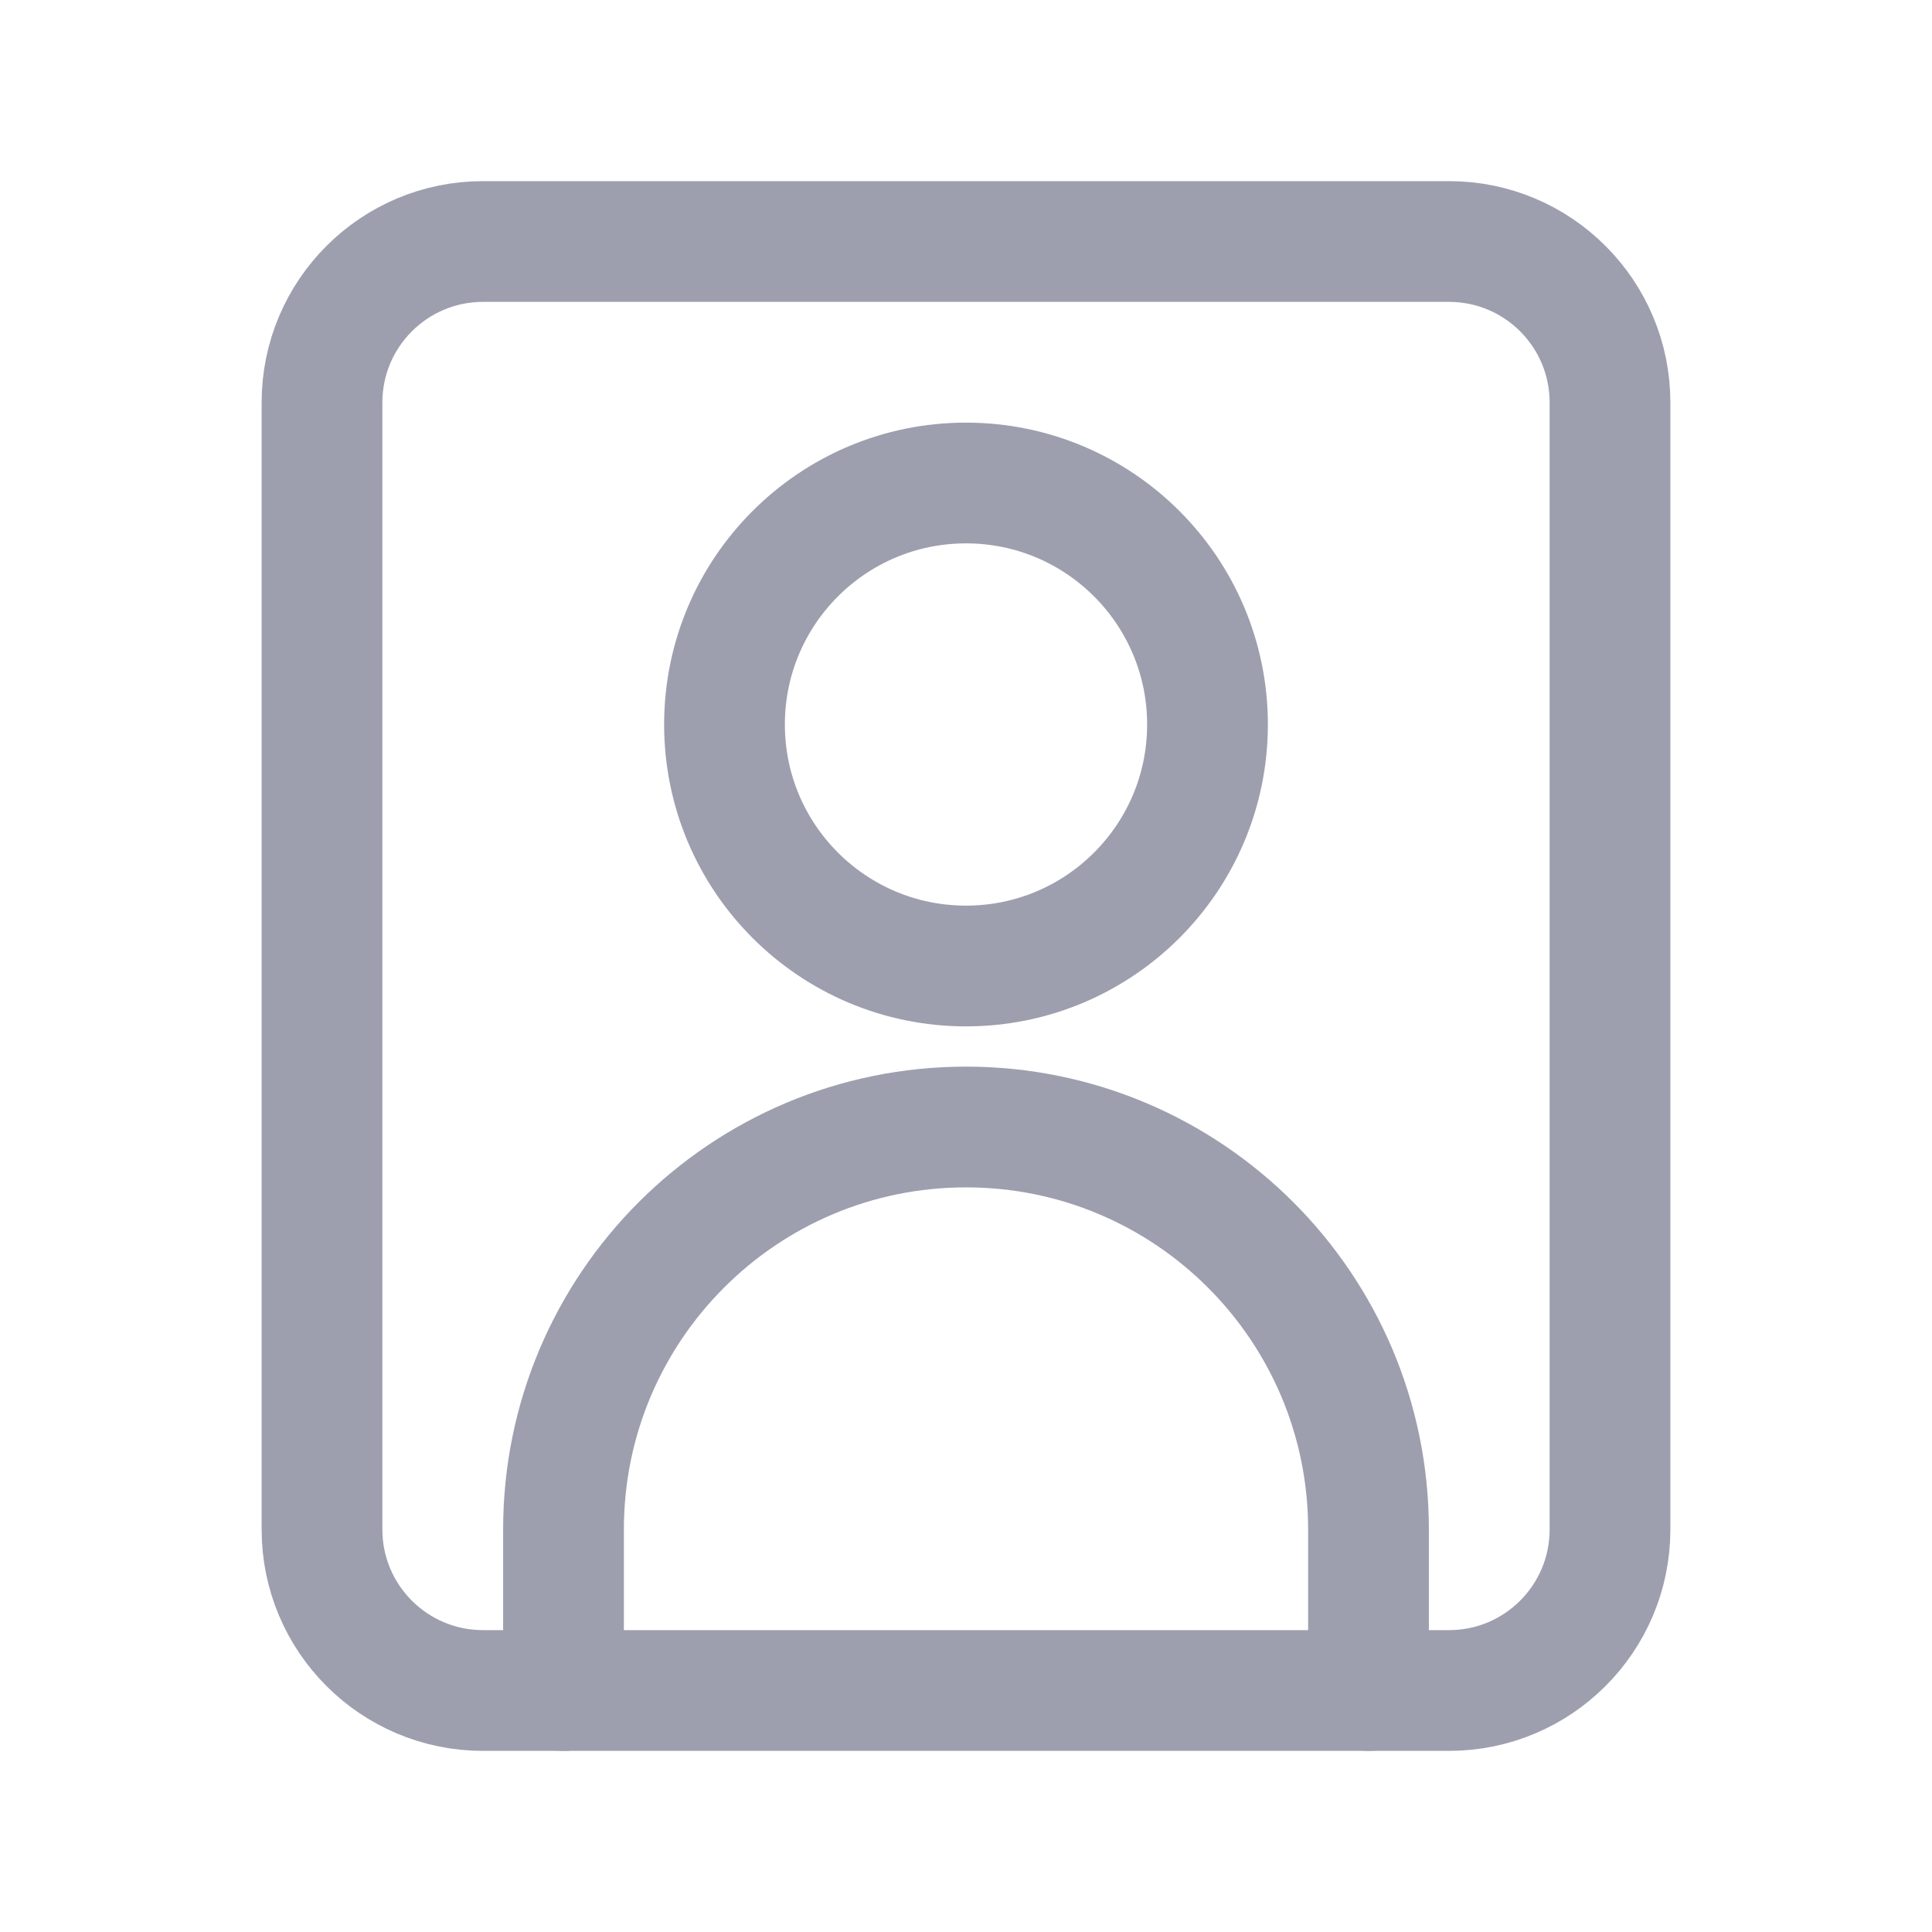
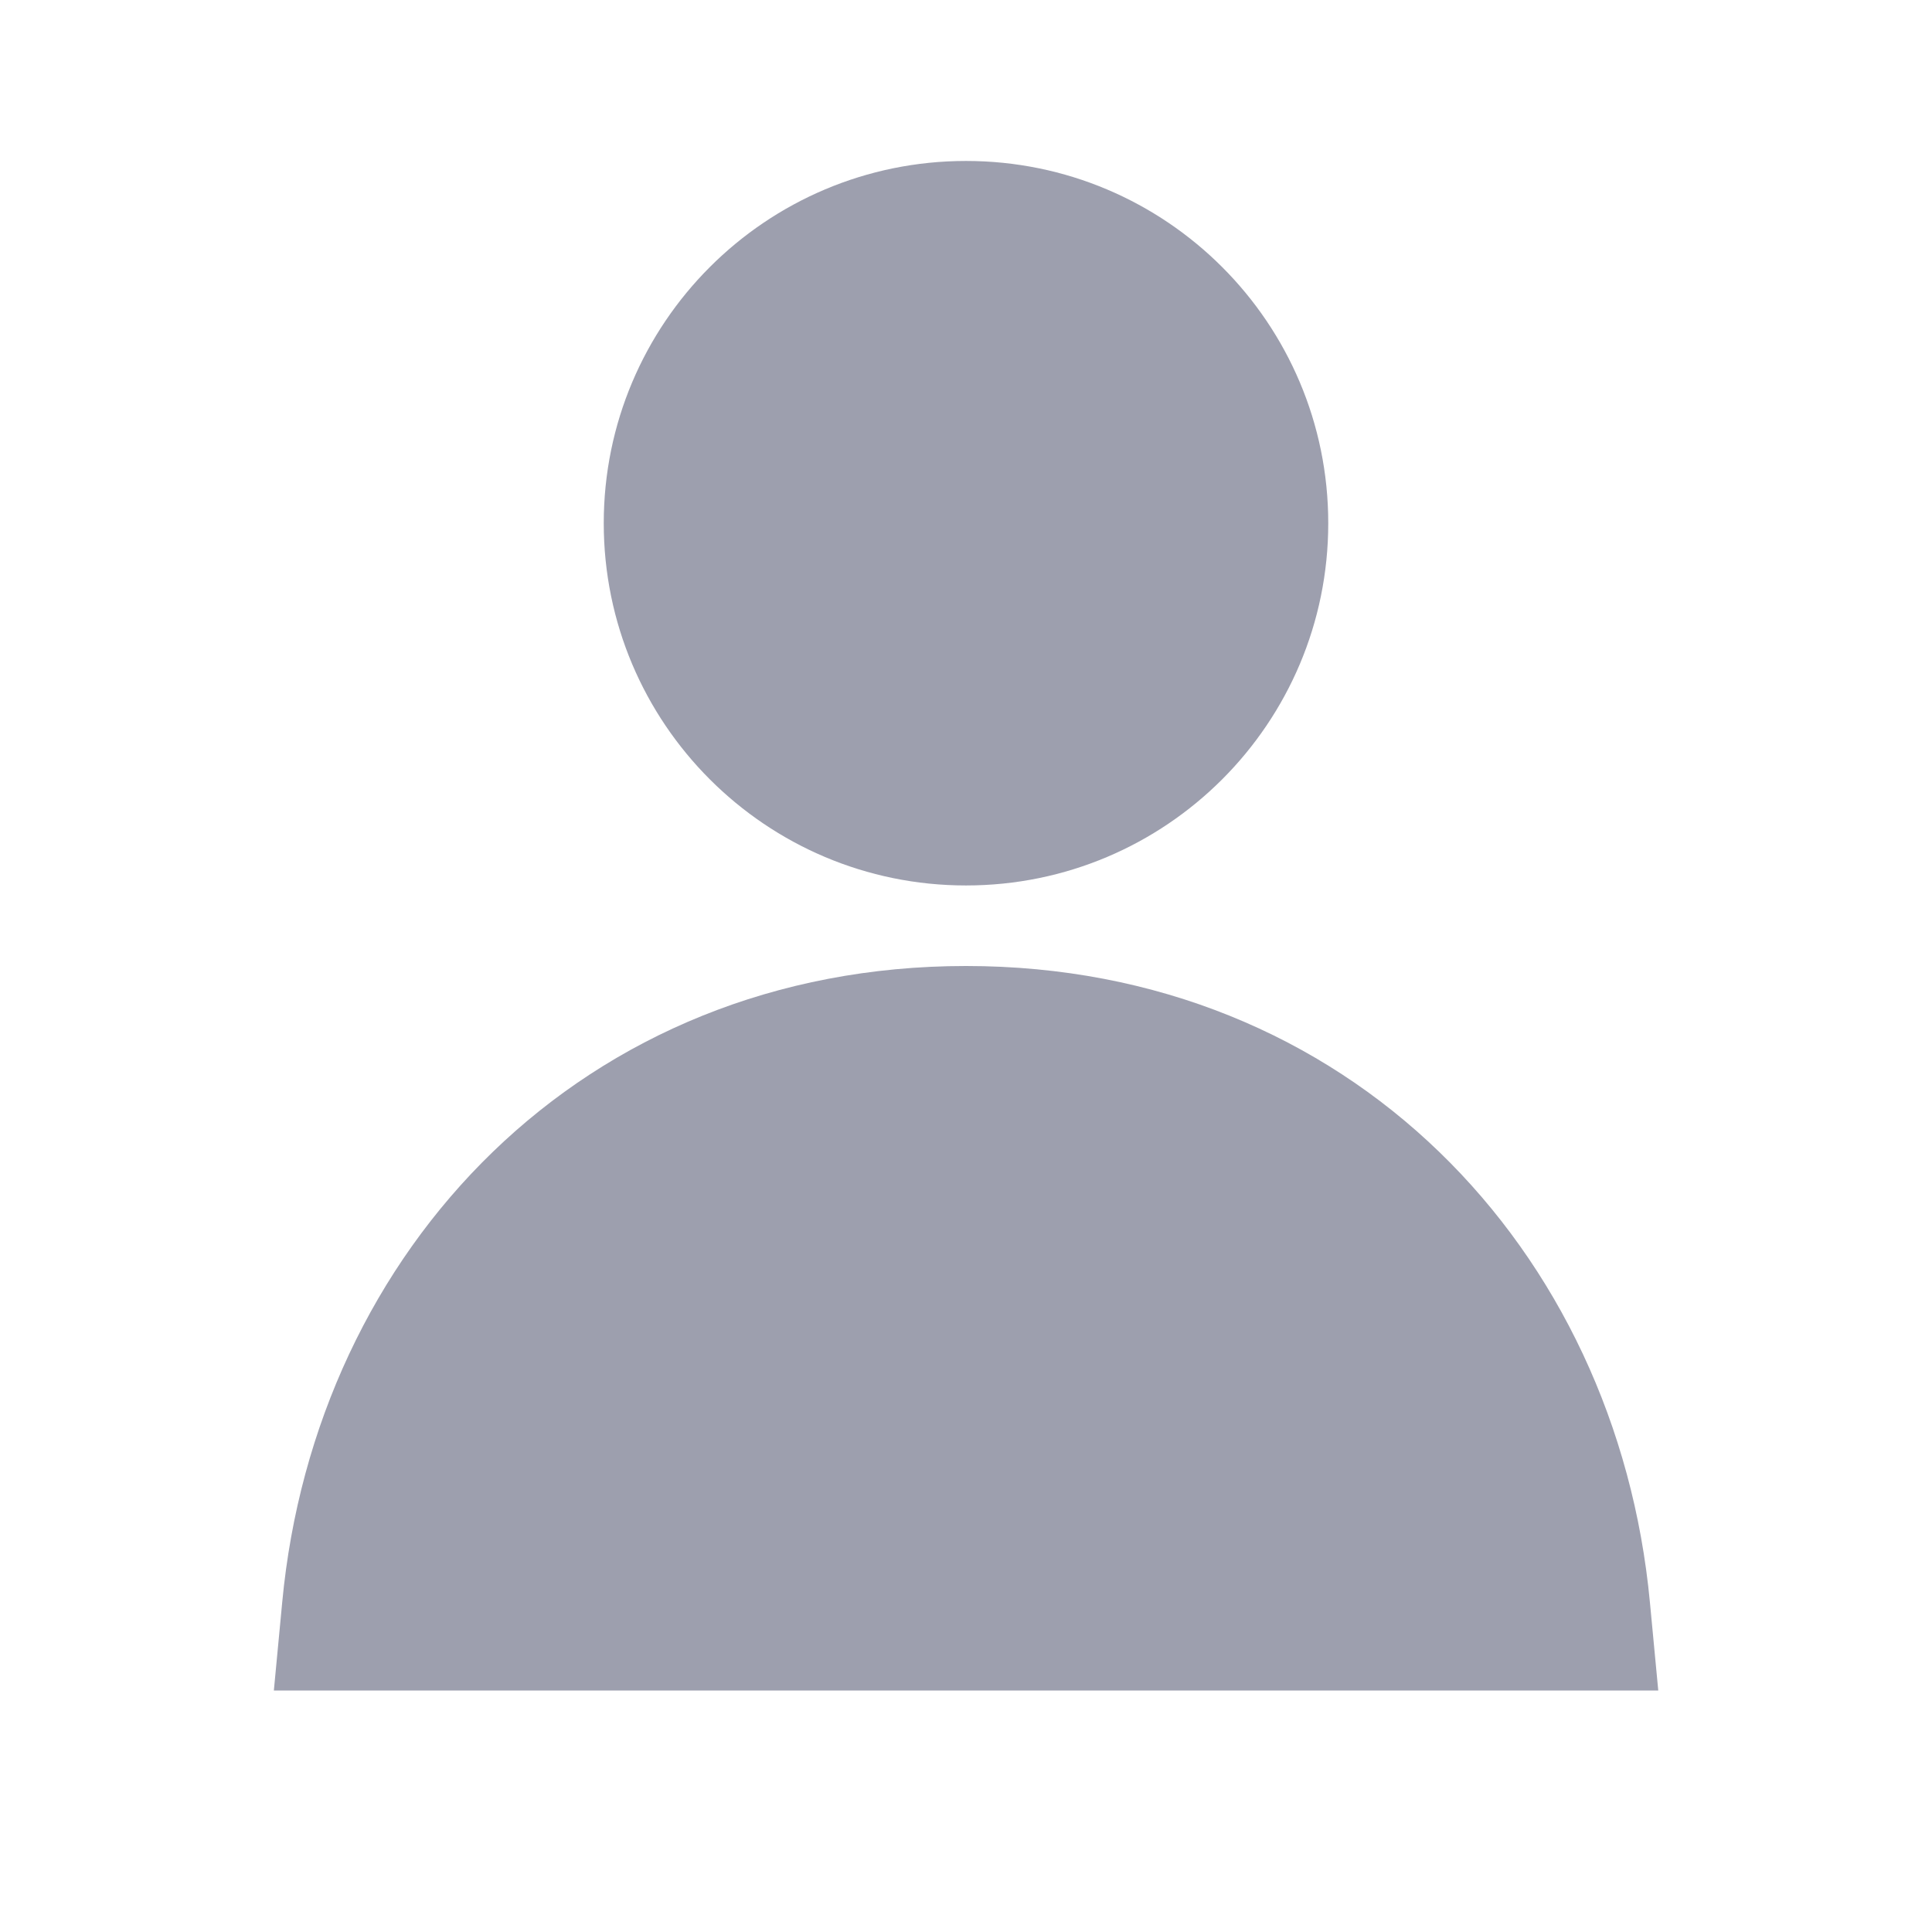
- <svg xmlns="http://www.w3.org/2000/svg" width="24" height="24" viewBox="0 0 24 24" fill="none" stroke="#9D9FAE" stroke-width="1.5" stroke-linecap="round" stroke-linejoin="round">
-   <rect x="4" y="3" width="16" height="18" rx="2" />
-   <circle cx="12" cy="9" r="3" />
-   <path d="M7 21v-2a5 5 0 0 1 10 0v2" />
+ <svg xmlns="http://www.w3.org/2000/svg" width="24" height="24" viewBox="0 0 16 16" fill="none">
+   <g transform="translate(2.268 1.333)">
+     <path d="M5.732 0C4.075 0 2.732 1.343 2.732 3C2.732 4.657 4.075 6 5.732 6C7.389 6 8.732 4.657 8.732 3C8.732 1.343 7.389 0 5.732 0Z" fill="#9D9FAE" />
+     <path d="M5.732 6.667C2.56 6.667.343 9.014.069 11.938L0 12.667H11.465L11.396 11.938C11.121 9.014 8.904 6.667 5.732 6.667Z" fill="#9D9FAE" />
+   </g>
</svg>
